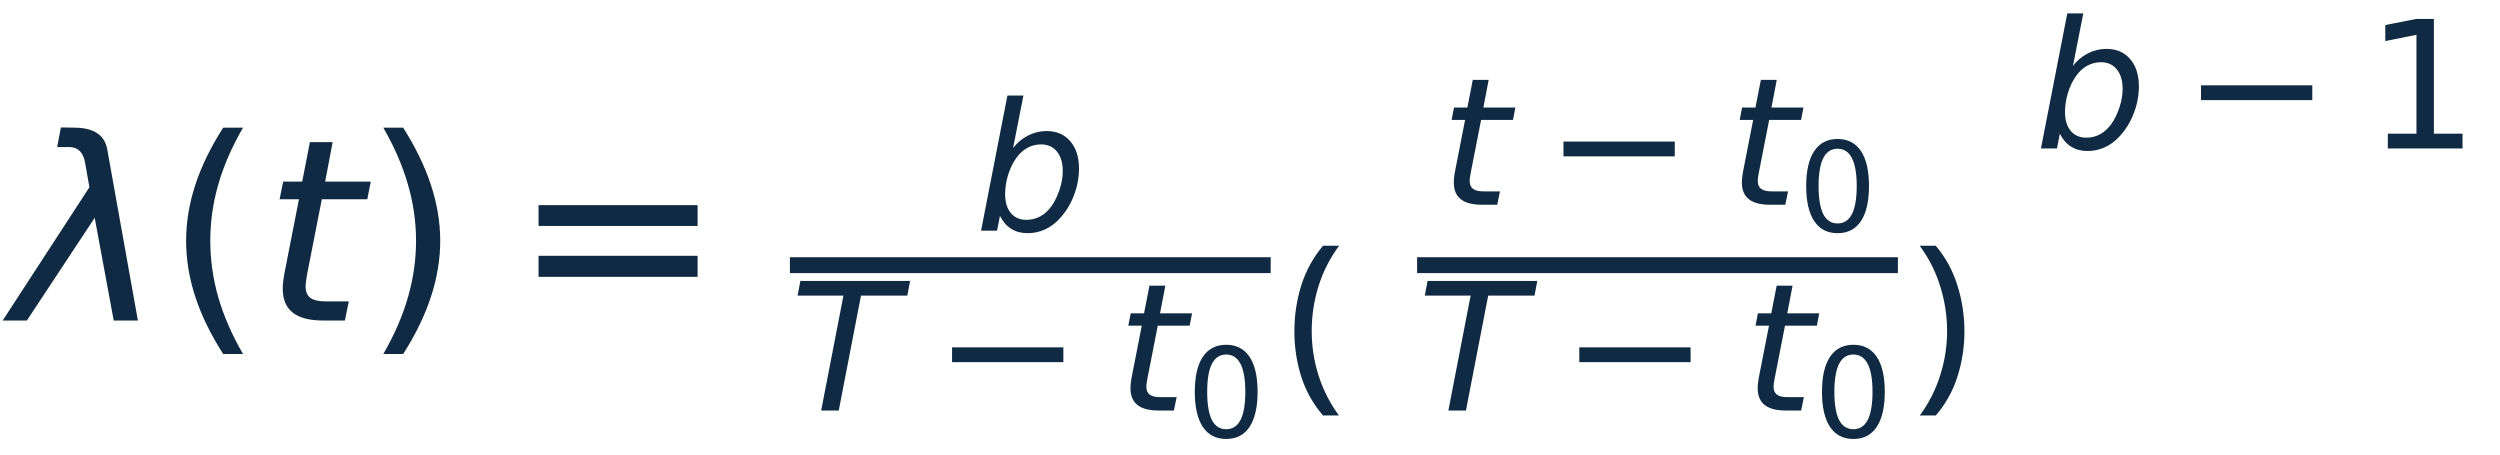
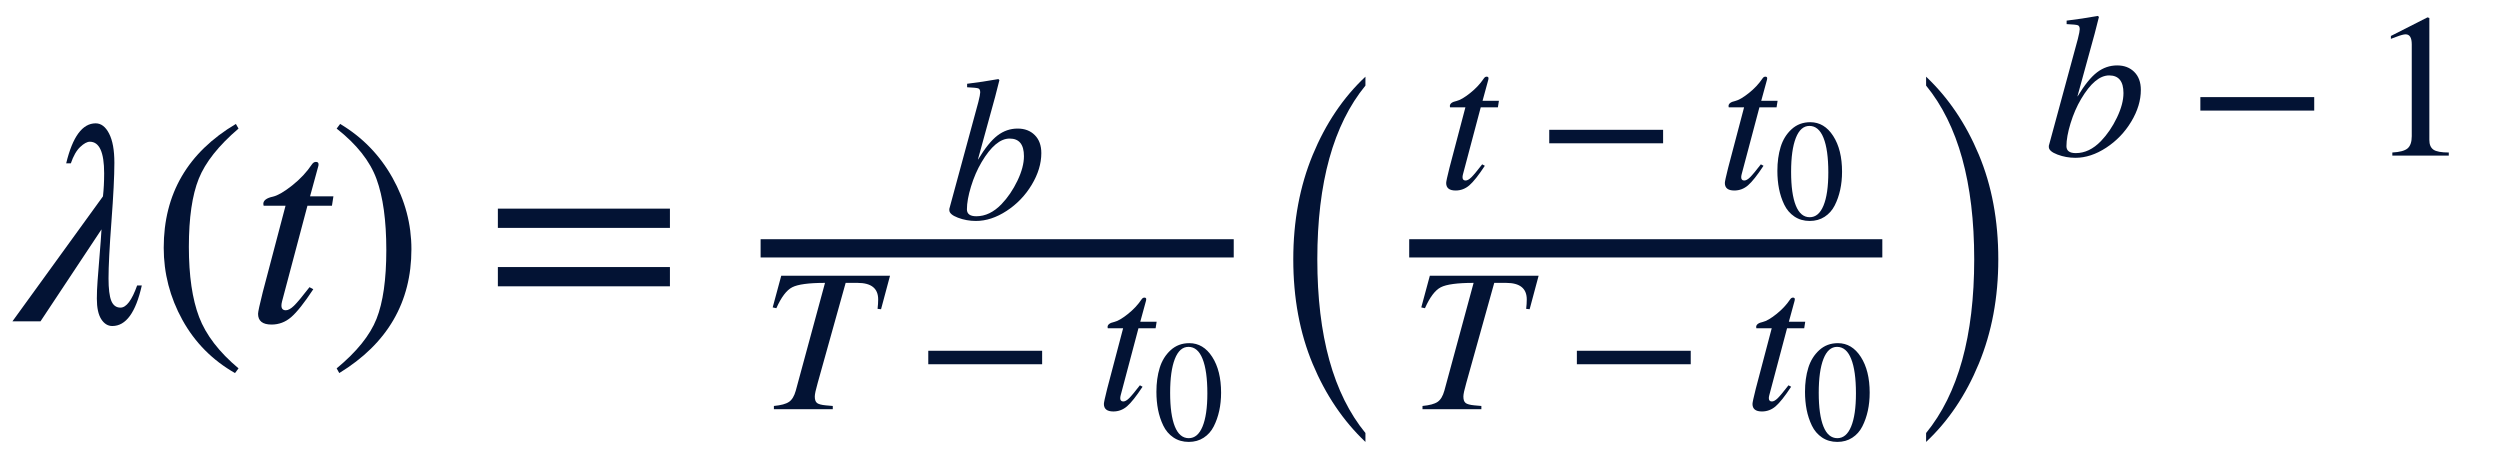
- <svg xmlns="http://www.w3.org/2000/svg" width="324.69pt" height="59.04pt" viewBox="0 0 324.69 59.04" version="1.1">
+ <svg xmlns="http://www.w3.org/2000/svg" xmlns:xlink="http://www.w3.org/1999/xlink" data-formula-fontsize="33" data-formula-fontset="stix" data-qc-role="formula" data-qc-group="formula_asset" width="282.45pt" height="52.11pt" viewBox="0 0 282.45 52.11" version="1.1">
  <defs>
    <style type="text/css">*{stroke-linejoin: round; stroke-linecap: butt}</style>
  </defs>
  <g id="figure_1">
    <g id="patch_1">
-       <path d="M 0 59.04  L 324.69 59.04  L 324.69 0  L 0 0  L 0 59.04  z " style="fill: none; opacity: 0" />
+       <path d="M 0 52.11  L 282.45 52.11  L 282.45 -0  L 0 -0  L 0 52.11  z " style="fill: none; opacity: 0" />
    </g>
    <g id="text_1">
-       <g style="fill: #102a43" transform="translate(1.8 41.73)">
-         <text>
-           <tspan x="0" y="-0.103" style="font-style: oblique; font-size: 33px; font-family: 'DejaVu Sans'; fill: #102a43">λ</tspan>
-           <tspan x="32.404" y="-0.103" style="font-style: oblique; font-size: 33px; font-family: 'DejaVu Sans'; fill: #102a43">t</tspan>
-           <tspan x="19.529" y="-0.103" style="font-size: 33px; font-family: 'DejaVu Sans'; fill: #102a43">(</tspan>
-           <tspan x="45.343" y="-0.103" style="font-size: 33px; font-family: 'DejaVu Sans'; fill: #102a43">)</tspan>
-           <tspan x="64.646" y="-0.103" style="font-size: 33px; font-family: 'DejaVu Sans'; fill: #102a43">=</tspan>
-           <tspan x="100.789" y="11.584" style="font-style: oblique; font-size: 23.1px; font-family: 'DejaVu Sans'; fill: #102a43">T</tspan>
-           <tspan x="124.789" y="-11.775" style="font-style: oblique; font-size: 23.1px; font-family: 'DejaVu Sans'; fill: #102a43">b</tspan>
-           <tspan x="143.255" y="11.584" style="font-style: oblique; font-size: 23.1px; font-family: 'DejaVu Sans'; fill: #102a43">t</tspan>
-           <tspan x="182.248" y="11.584" style="font-style: oblique; font-size: 23.1px; font-family: 'DejaVu Sans'; fill: #102a43">T</tspan>
-           <tspan x="185.248" y="-15.142" style="font-style: oblique; font-size: 23.1px; font-family: 'DejaVu Sans'; fill: #102a43">t</tspan>
-           <tspan x="222.661" y="-15.142" style="font-style: oblique; font-size: 23.1px; font-family: 'DejaVu Sans'; fill: #102a43">t</tspan>
-           <tspan x="224.714" y="11.584" style="font-style: oblique; font-size: 23.1px; font-family: 'DejaVu Sans'; fill: #102a43">t</tspan>
-           <tspan x="262.44" y="-22.445" style="font-style: oblique; font-size: 23.1px; font-family: 'DejaVu Sans'; fill: #102a43">b</tspan>
-           <tspan x="119.399" y="11.584" style="font-size: 23.1px; font-family: 'DejaVu Sans'; fill: #102a43">−</tspan>
-           <tspan x="198.805" y="-15.142" style="font-size: 23.1px; font-family: 'DejaVu Sans'; fill: #102a43">−</tspan>
-           <tspan x="200.858" y="11.584" style="font-size: 23.1px; font-family: 'DejaVu Sans'; fill: #102a43">−</tspan>
-           <tspan x="281.604" y="-22.445" style="font-size: 23.1px; font-family: 'DejaVu Sans'; fill: #102a43">−</tspan>
-           <tspan x="305.459" y="-22.445" style="font-size: 23.1px; font-family: 'DejaVu Sans'; fill: #102a43">1</tspan>
-           <tspan x="152.312" y="15.049" style="font-size: 16.17px; font-family: 'DejaVu Sans'; fill: #102a43">0</tspan>
-           <tspan x="231.718" y="-11.677" style="font-size: 16.17px; font-family: 'DejaVu Sans'; fill: #102a43">0</tspan>
-           <tspan x="233.771" y="15.049" style="font-size: 16.17px; font-family: 'DejaVu Sans'; fill: #102a43">0</tspan>
-           <tspan x="165.294" y="8.232" style="font-size: 25.284px; font-family: 'STIXSizeTwoSym'; fill: #102a43">(</tspan>
-           <tspan x="246.753" y="8.232" style="font-size: 25.284px; font-family: 'STIXSizeTwoSym'; fill: #102a43">)</tspan>
-         </text>
-         <rect x="100.789" y="-8.322" width="62.443" height="2.062" />
-         <rect x="182.248" y="-8.322" width="62.443" height="2.062" />
+       <g style="fill: #031334" transform="translate(1.8 36.45) scale(0.33 -0.33)">
+         <defs>
+           <path id="STIXGeneral-Italic-20a" d="M 2656 787  L 2758 787  Q 2560 -102 2112 -102  Q 1965 -102 1869 48  Q 1773 198 1773 499  Q 1773 672 1789 889  Q 1805 1107 1833 1446  Q 1862 1786 1875 2016  L 538 0  L -77 0  L 1907 2739  Q 1933 2970 1933 3245  Q 1933 3936 1619 3936  Q 1530 3936 1408 3821  Q 1286 3706 1203 3462  L 1101 3462  Q 1312 4339 1747 4339  Q 1926 4339 2041 4115  Q 2157 3891 2157 3475  Q 2157 3040 2093 2192  Q 2029 1344 2029 941  Q 2029 602 2089 451  Q 2150 301 2291 301  Q 2483 301 2656 787  z " transform="scale(0.015625)" />
+           <path id="STIXGeneral-Regular-b" d="M 1946 -1030  L 1869 -1133  Q 1126 -710 716 32  Q 307 774 307 1613  Q 307 3386 1888 4326  L 1946 4224  Q 1293 3667 1075 3126  Q 858 2586 858 1632  Q 858 685 1082 96  Q 1306 -493 1946 -1030  z " transform="scale(0.015625)" />
+           <path id="STIXGeneral-Italic-57" d="M 1894 2739  L 1862 2534  L 1325 2534  L 768 435  Q 755 384 755 346  Q 755 243 851 243  Q 928 243 1030 342  Q 1133 442 1370 749  L 1453 704  Q 1158 256 969 93  Q 781 -70 538 -70  Q 243 -70 243 166  Q 243 230 346 640  L 845 2534  L 365 2534  L 358 2573  Q 358 2688 570 2733  Q 730 2771 992 2979  Q 1254 3187 1421 3437  Q 1459 3494 1510 3494  Q 1568 3494 1568 3443  Q 1568 3411 1562 3398  L 1382 2739  L 1894 2739  z " transform="scale(0.015625)" />
+           <path id="STIXGeneral-Regular-c" d="M 186 4224  L 262 4326  Q 992 3891 1408 3148  Q 1824 2406 1824 1581  Q 1824 -166 243 -1133  L 186 -1030  Q 845 -486 1059 54  Q 1274 595 1274 1562  Q 1274 2534 1059 3120  Q 845 3706 186 4224  z " transform="scale(0.015625)" />
+           <path id="STIXGeneral-Regular-20" d="M 4077 2048  L 307 2048  L 307 2470  L 4077 2470  L 4077 2048  z M 4077 768  L 307 768  L 307 1190  L 4077 1190  L 4077 768  z " transform="scale(0.015625)" />
+           <path id="STIXGeneral-Italic-45" d="M 1043 1856  L 1050 1856  Q 1370 2387 1654 2604  Q 1939 2822 2285 2822  Q 2618 2822 2822 2617  Q 3027 2413 3027 2054  Q 3027 1562 2726 1062  Q 2426 563 1942 246  Q 1459 -70 979 -70  Q 685 -70 416 32  Q 147 134 147 269  L 147 307  L 1056 3654  Q 1114 3885 1114 3955  Q 1114 4058 1053 4080  Q 992 4102 704 4115  L 704 4224  Q 1184 4282 1683 4371  L 1715 4339  L 1581 3814  L 1043 1856  z M 2483 1958  Q 2483 2509 2035 2509  Q 1594 2509 1158 1773  Q 954 1427 826 1008  Q 698 589 698 294  Q 698 77 992 77  Q 1414 77 1779 454  Q 2074 762 2278 1187  Q 2483 1613 2483 1958  z " transform="scale(0.015625)" />
+           <path id="STIXGeneral-Italic-37" d="M 4051 4179  L 3770 3130  L 3661 3142  Q 3680 3302 3680 3437  Q 3680 3955 3034 3955  L 2662 3955  L 1786 819  Q 1696 506 1696 397  Q 1696 250 1766 195  Q 1837 141 2035 122  L 2259 102  L 2259 0  L 416 0  L 416 102  Q 749 134 889 230  Q 1030 326 1101 582  L 2016 3955  Q 1254 3955 988 3817  Q 723 3680 493 3162  L 378 3187  L 646 4179  L 4051 4179  z " transform="scale(0.015625)" />
+           <path id="STIXGeneral-Regular-425" d="M 3974 1408  L 410 1408  L 410 1830  L 3974 1830  L 3974 1408  z " transform="scale(0.015625)" />
+           <path id="STIXGeneral-Regular-13" d="M 3046 2112  Q 3046 1683 2963 1302  Q 2880 922 2717 602  Q 2554 282 2266 96  Q 1978 -90 1600 -90  Q 1210 -90 915 108  Q 621 307 461 640  Q 301 973 227 1350  Q 154 1728 154 2150  Q 154 2746 301 3222  Q 448 3699 790 4012  Q 1133 4326 1626 4326  Q 2253 4326 2649 3712  Q 3046 3098 3046 2112  z M 2432 2080  Q 2432 3091 2217 3625  Q 2003 4160 1587 4160  Q 1190 4160 979 3622  Q 768 3085 768 2106  Q 768 1120 979 598  Q 1190 77 1600 77  Q 2003 77 2217 598  Q 2432 1120 2432 2080  z " transform="scale(0.015625)" />
+           <path id="STIXSizeOneSym-Regular-4" d="M 2445 -858  L 2445 -1050  Q 1728 -371 1309 630  Q 890 1632 890 2886  Q 890 4122 1309 5136  Q 1728 6150 2445 6822  L 2445 6630  Q 1408 5363 1408 2886  Q 1408 410 2445 -858  z " transform="scale(0.015625)" />
+           <path id="STIXSizeOneSym-Regular-5" d="M 550 6630  L 550 6822  Q 1267 6144 1686 5142  Q 2106 4141 2106 2886  Q 2106 1651 1686 636  Q 1267 -378 550 -1050  L 550 -858  Q 1587 410 1587 2886  Q 1587 5363 550 6630  z " transform="scale(0.015625)" />
+           <path id="STIXGeneral-Regular-14" d="M 2522 0  L 755 0  L 755 96  Q 1107 115 1235 227  Q 1363 339 1363 608  L 1363 3482  Q 1363 3795 1171 3795  Q 1082 3795 883 3718  L 710 3654  L 710 3744  L 1856 4326  L 1914 4307  L 1914 486  Q 1914 275 2042 185  Q 2170 96 2522 96  L 2522 0  z " transform="scale(0.015625)" />
+         </defs>
+         <use xlink:href="#STIXGeneral-Italic-20a" transform="translate(0 0.4325)" />
+         <use xlink:href="#STIXGeneral-Regular-b" transform="translate(45.79996 0.4325)" />
+         <use xlink:href="#STIXGeneral-Italic-57" transform="translate(79.09993 0.4325)" />
+         <use xlink:href="#STIXGeneral-Regular-c" transform="translate(106.8999 0.4325)" />
+         <use xlink:href="#STIXGeneral-Regular-20" transform="translate(160.1999 0.4325)" />
+         <use xlink:href="#STIXGeneral-Italic-45" transform="translate(317.9498 35.57312) scale(0.7)" />
+         <use xlink:href="#STIXGeneral-Italic-37" transform="translate(254.9498 -29.65031) scale(0.7)" />
+         <use xlink:href="#STIXGeneral-Regular-425" transform="translate(307.8698 -29.65031) scale(0.7)" />
+         <use xlink:href="#STIXGeneral-Italic-57" transform="translate(369.8197 -29.65031) scale(0.7)" />
+         <use xlink:href="#STIXGeneral-Regular-13" transform="translate(389.2797 -40.15031) scale(0.49)" />
+         <use xlink:href="#STIXSizeOneSym-Regular-4" transform="translate(423.1797 -24.1675) scale(1.016679)" />
+         <use xlink:href="#STIXGeneral-Italic-57" transform="translate(487.0048 45.99656) scale(0.7)" />
+         <use xlink:href="#STIXGeneral-Regular-425" transform="translate(520.4648 45.99656) scale(0.7)" />
+         <use xlink:href="#STIXGeneral-Italic-57" transform="translate(582.4147 45.99656) scale(0.7)" />
+         <use xlink:href="#STIXGeneral-Regular-13" transform="translate(601.8747 35.49656) scale(0.49)" />
+         <use xlink:href="#STIXGeneral-Italic-37" transform="translate(477.0048 -29.65031) scale(0.7)" />
+         <use xlink:href="#STIXGeneral-Regular-425" transform="translate(529.9248 -29.65031) scale(0.7)" />
+         <use xlink:href="#STIXGeneral-Italic-57" transform="translate(591.8747 -29.65031) scale(0.7)" />
+         <use xlink:href="#STIXGeneral-Regular-13" transform="translate(611.3347 -40.15031) scale(0.49)" />
+         <use xlink:href="#STIXSizeOneSym-Regular-5" transform="translate(645.2347 -24.1675) scale(1.016679)" />
+         <use xlink:href="#STIXGeneral-Italic-45" transform="translate(694.3848 57.19219) scale(0.7)" />
+         <use xlink:href="#STIXGeneral-Regular-425" transform="translate(743.3847 57.19219) scale(0.7)" />
+         <use xlink:href="#STIXGeneral-Regular-14" transform="translate(805.3347 57.19219) scale(0.7)" />
+         <path d="M 254.95 22.308  L 254.95 28.558  L 416.93 28.558  L 416.93 22.308  L 254.95 22.308  z " />
+         <path d="M 477.005 22.308  L 477.005 28.558  L 638.985 28.558  L 638.985 22.308  L 477.005 22.308  z " />
      </g>
    </g>
  </g>
</svg>
